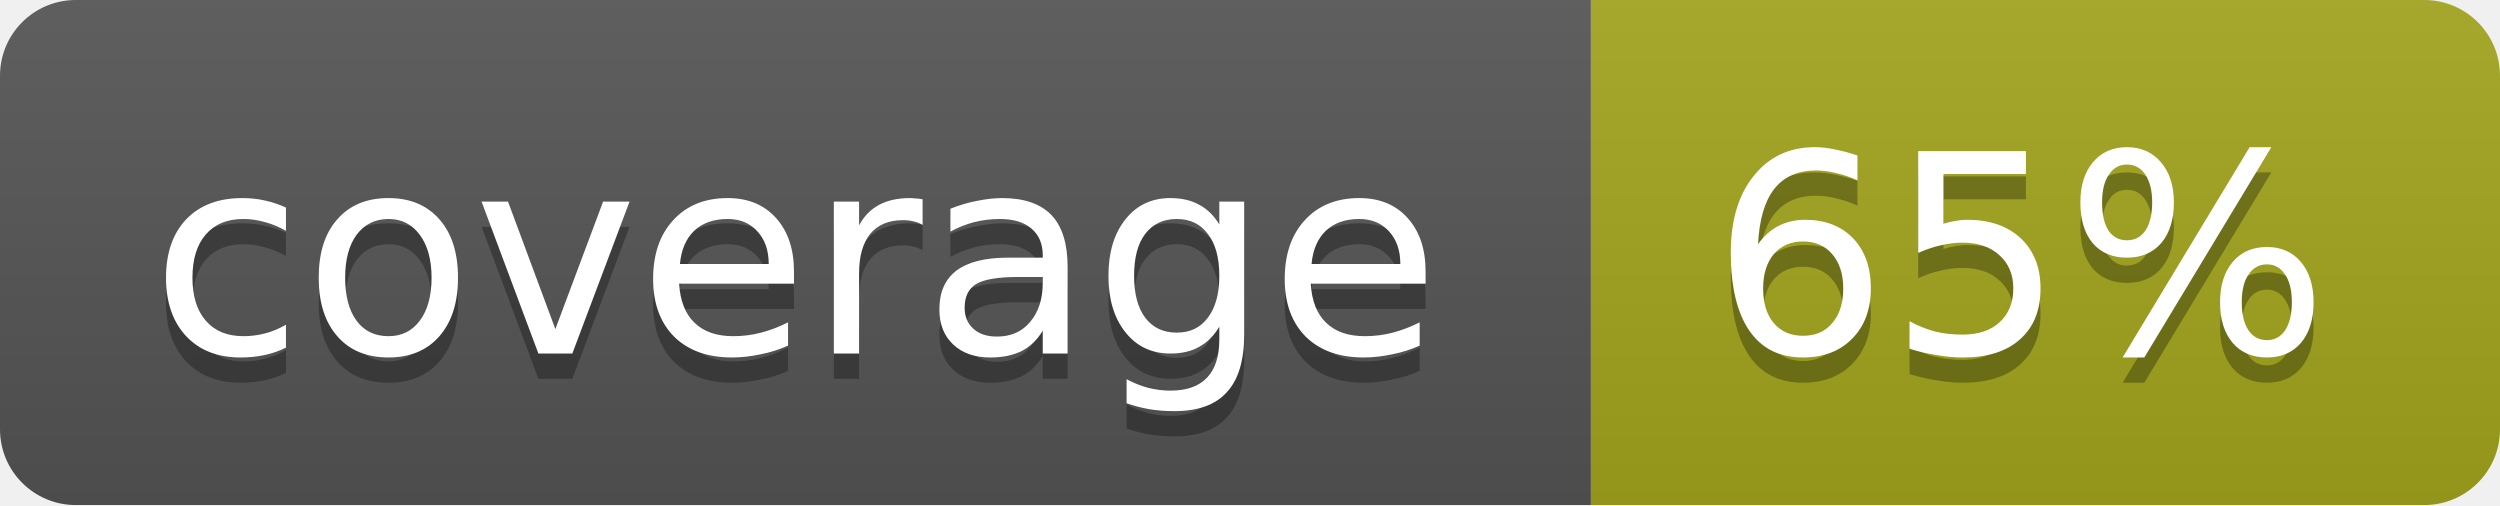
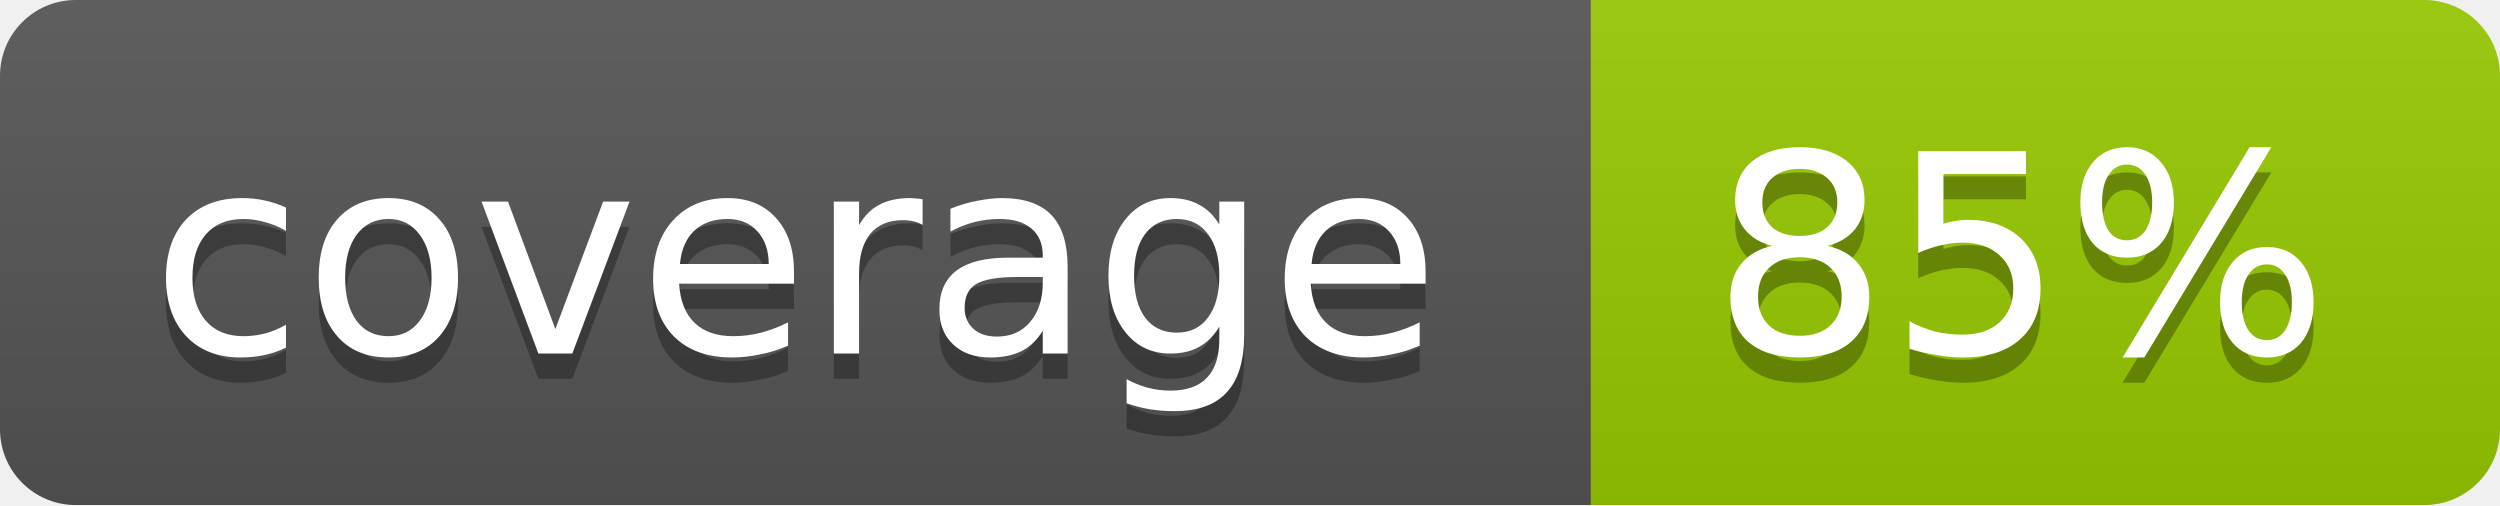
<svg xmlns="http://www.w3.org/2000/svg" width="99" height="20">
  <linearGradient id="b" x2="0" y2="100%">
    <stop offset="0" stop-color="#bbb" stop-opacity=".1" />
    <stop offset="1" stop-opacity=".1" />
  </linearGradient>
  <mask id="a">
    <rect width="99" height="20" rx="3" fill="#fff" />
  </mask>
  <g mask="url(#a)">
    <path fill="#555" d="M0 0h63v20H0z" />
-     <path fill="#a4a61d" d="M63 0h36v20H63z" />
+     <path fill="#97CA00" d="M63 0h36v20H63z" />
    <path fill="url(#b)" d="M0 0h99v20H0z" />
  </g>
  <g fill="#fff" text-anchor="middle" font-family="DejaVu Sans,Verdana,Geneva,sans-serif" font-size="11">
    <text x="31.5" y="15" fill="#010101" fill-opacity=".3">coverage</text>
    <text x="31.5" y="14">coverage</text>
-     <text x="80" y="15" fill="#010101" fill-opacity=".3">65%</text>
-     <text x="80" y="14">65%</text>
+     <text x="80" y="15" fill="#010101" fill-opacity=".3">85%</text>
+     <text x="80" y="14">85%</text>
  </g>
</svg>
